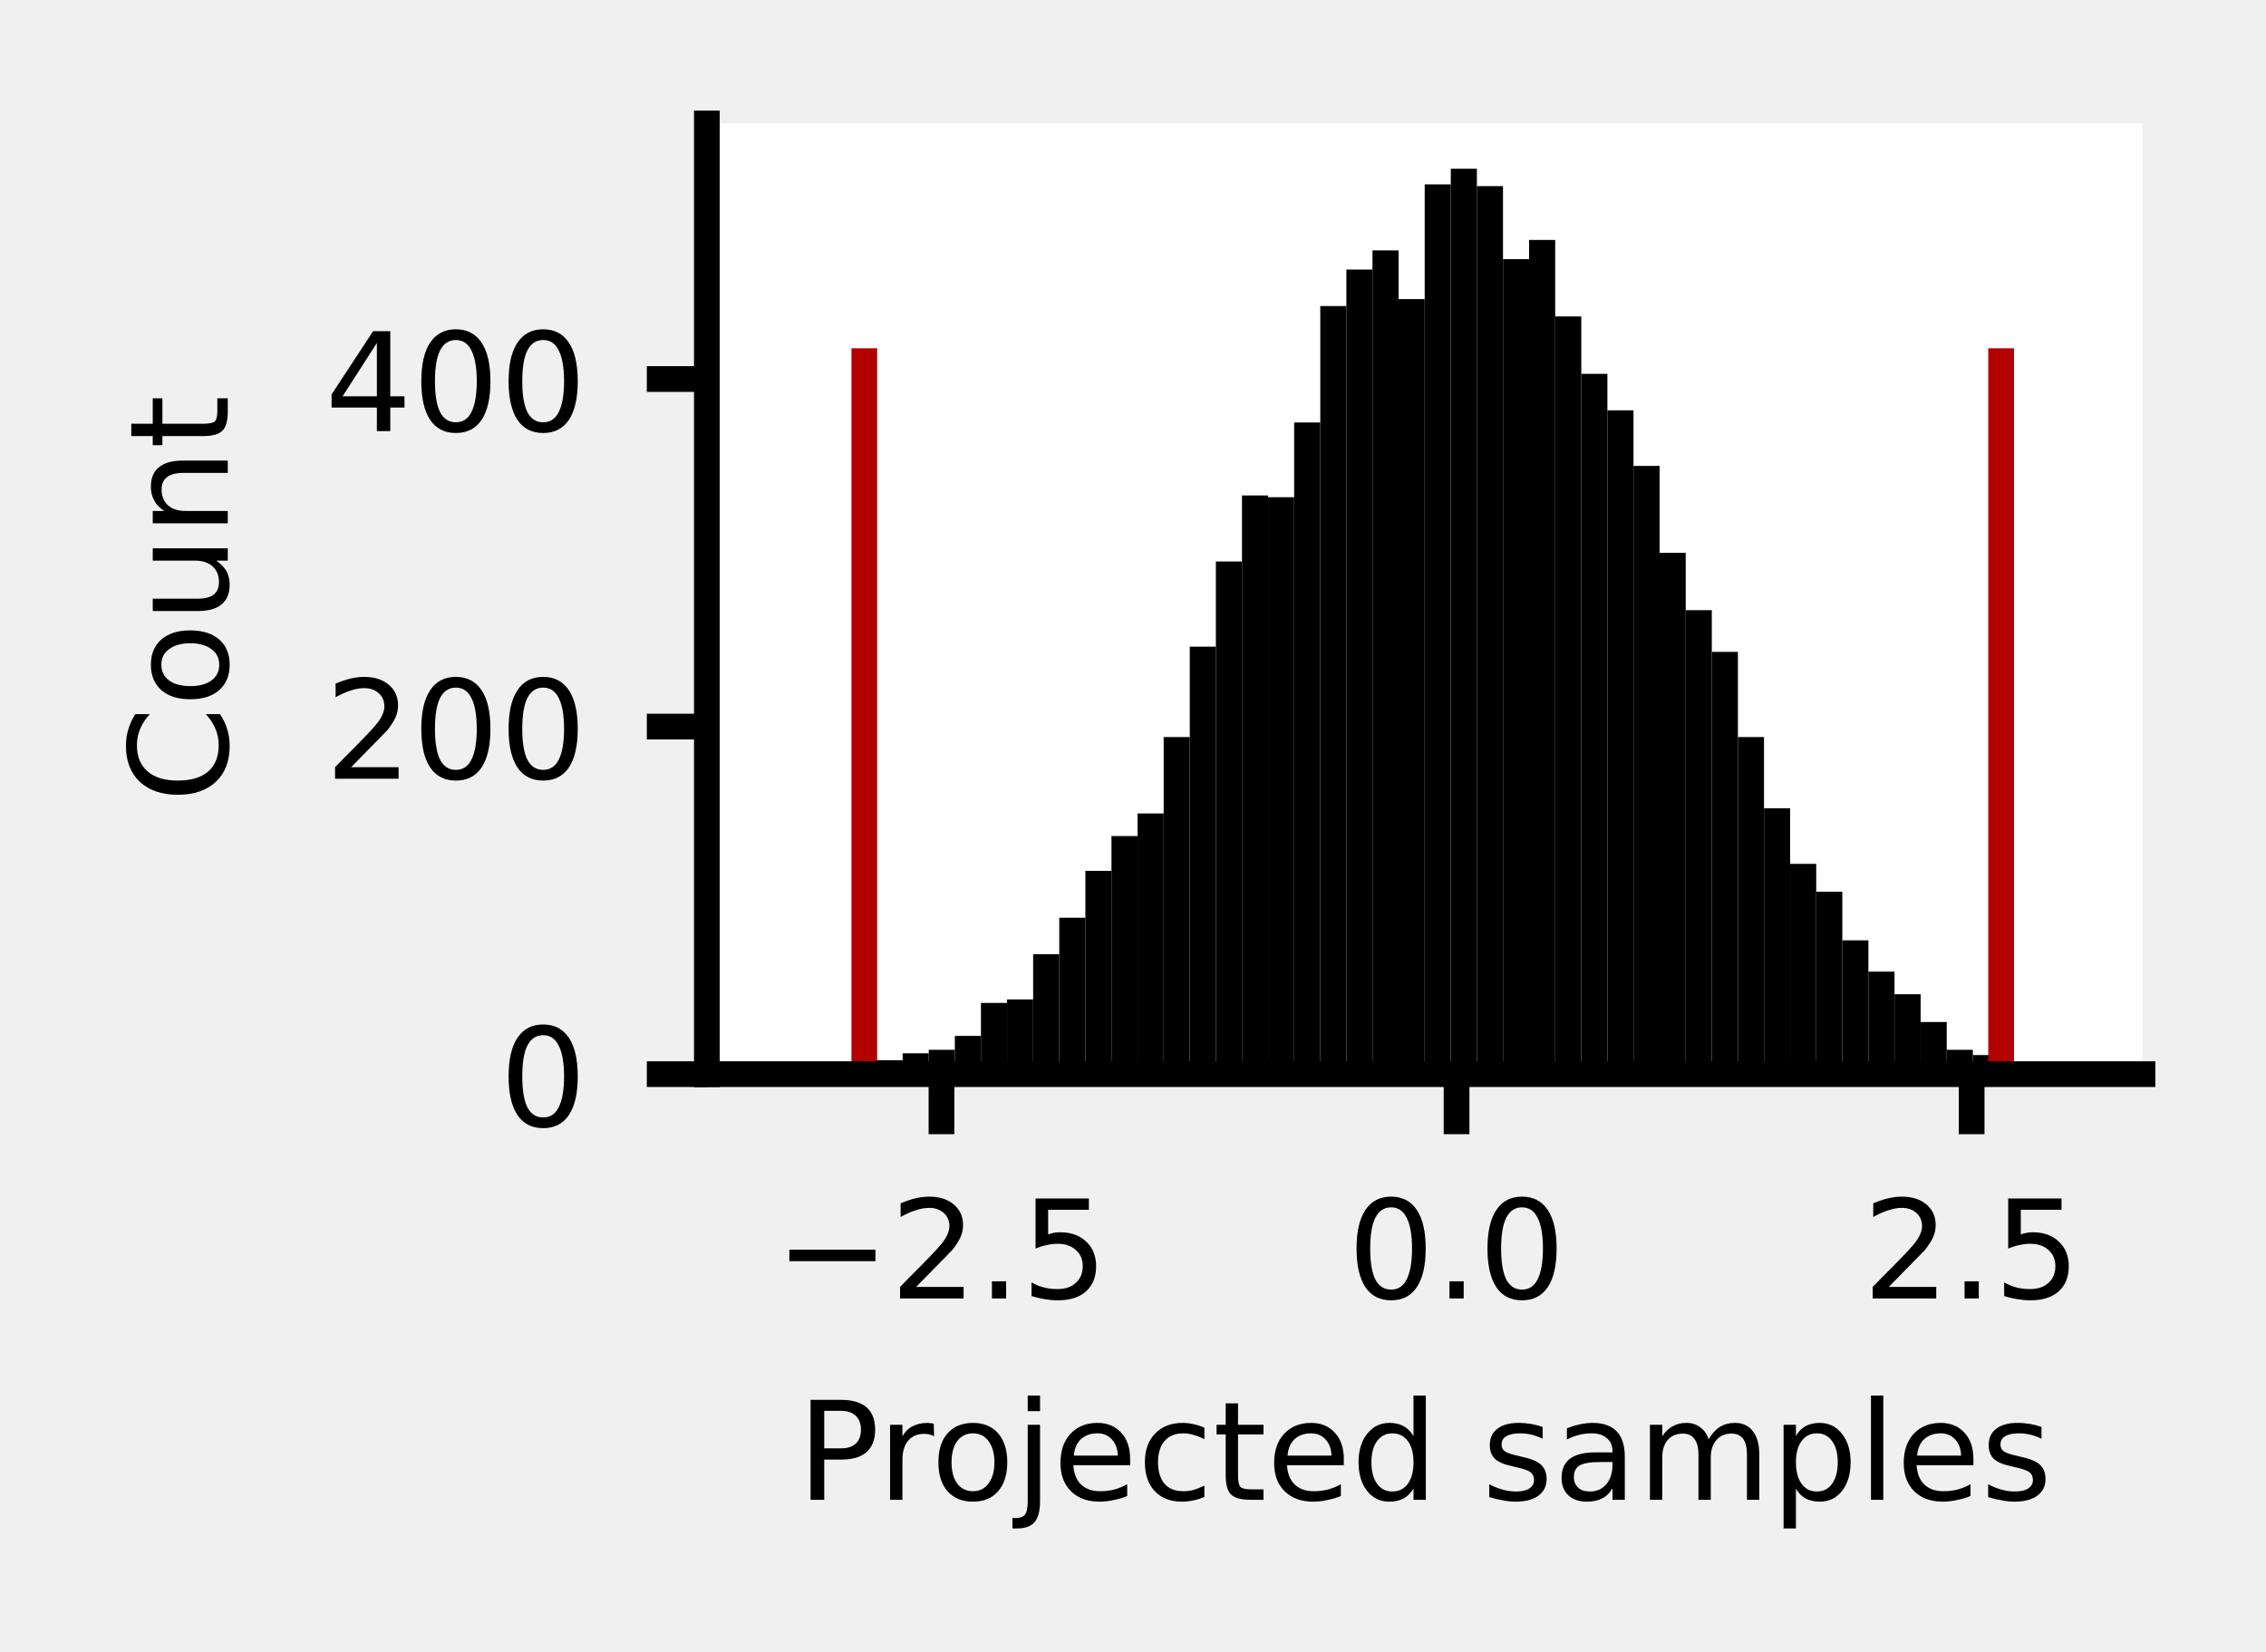
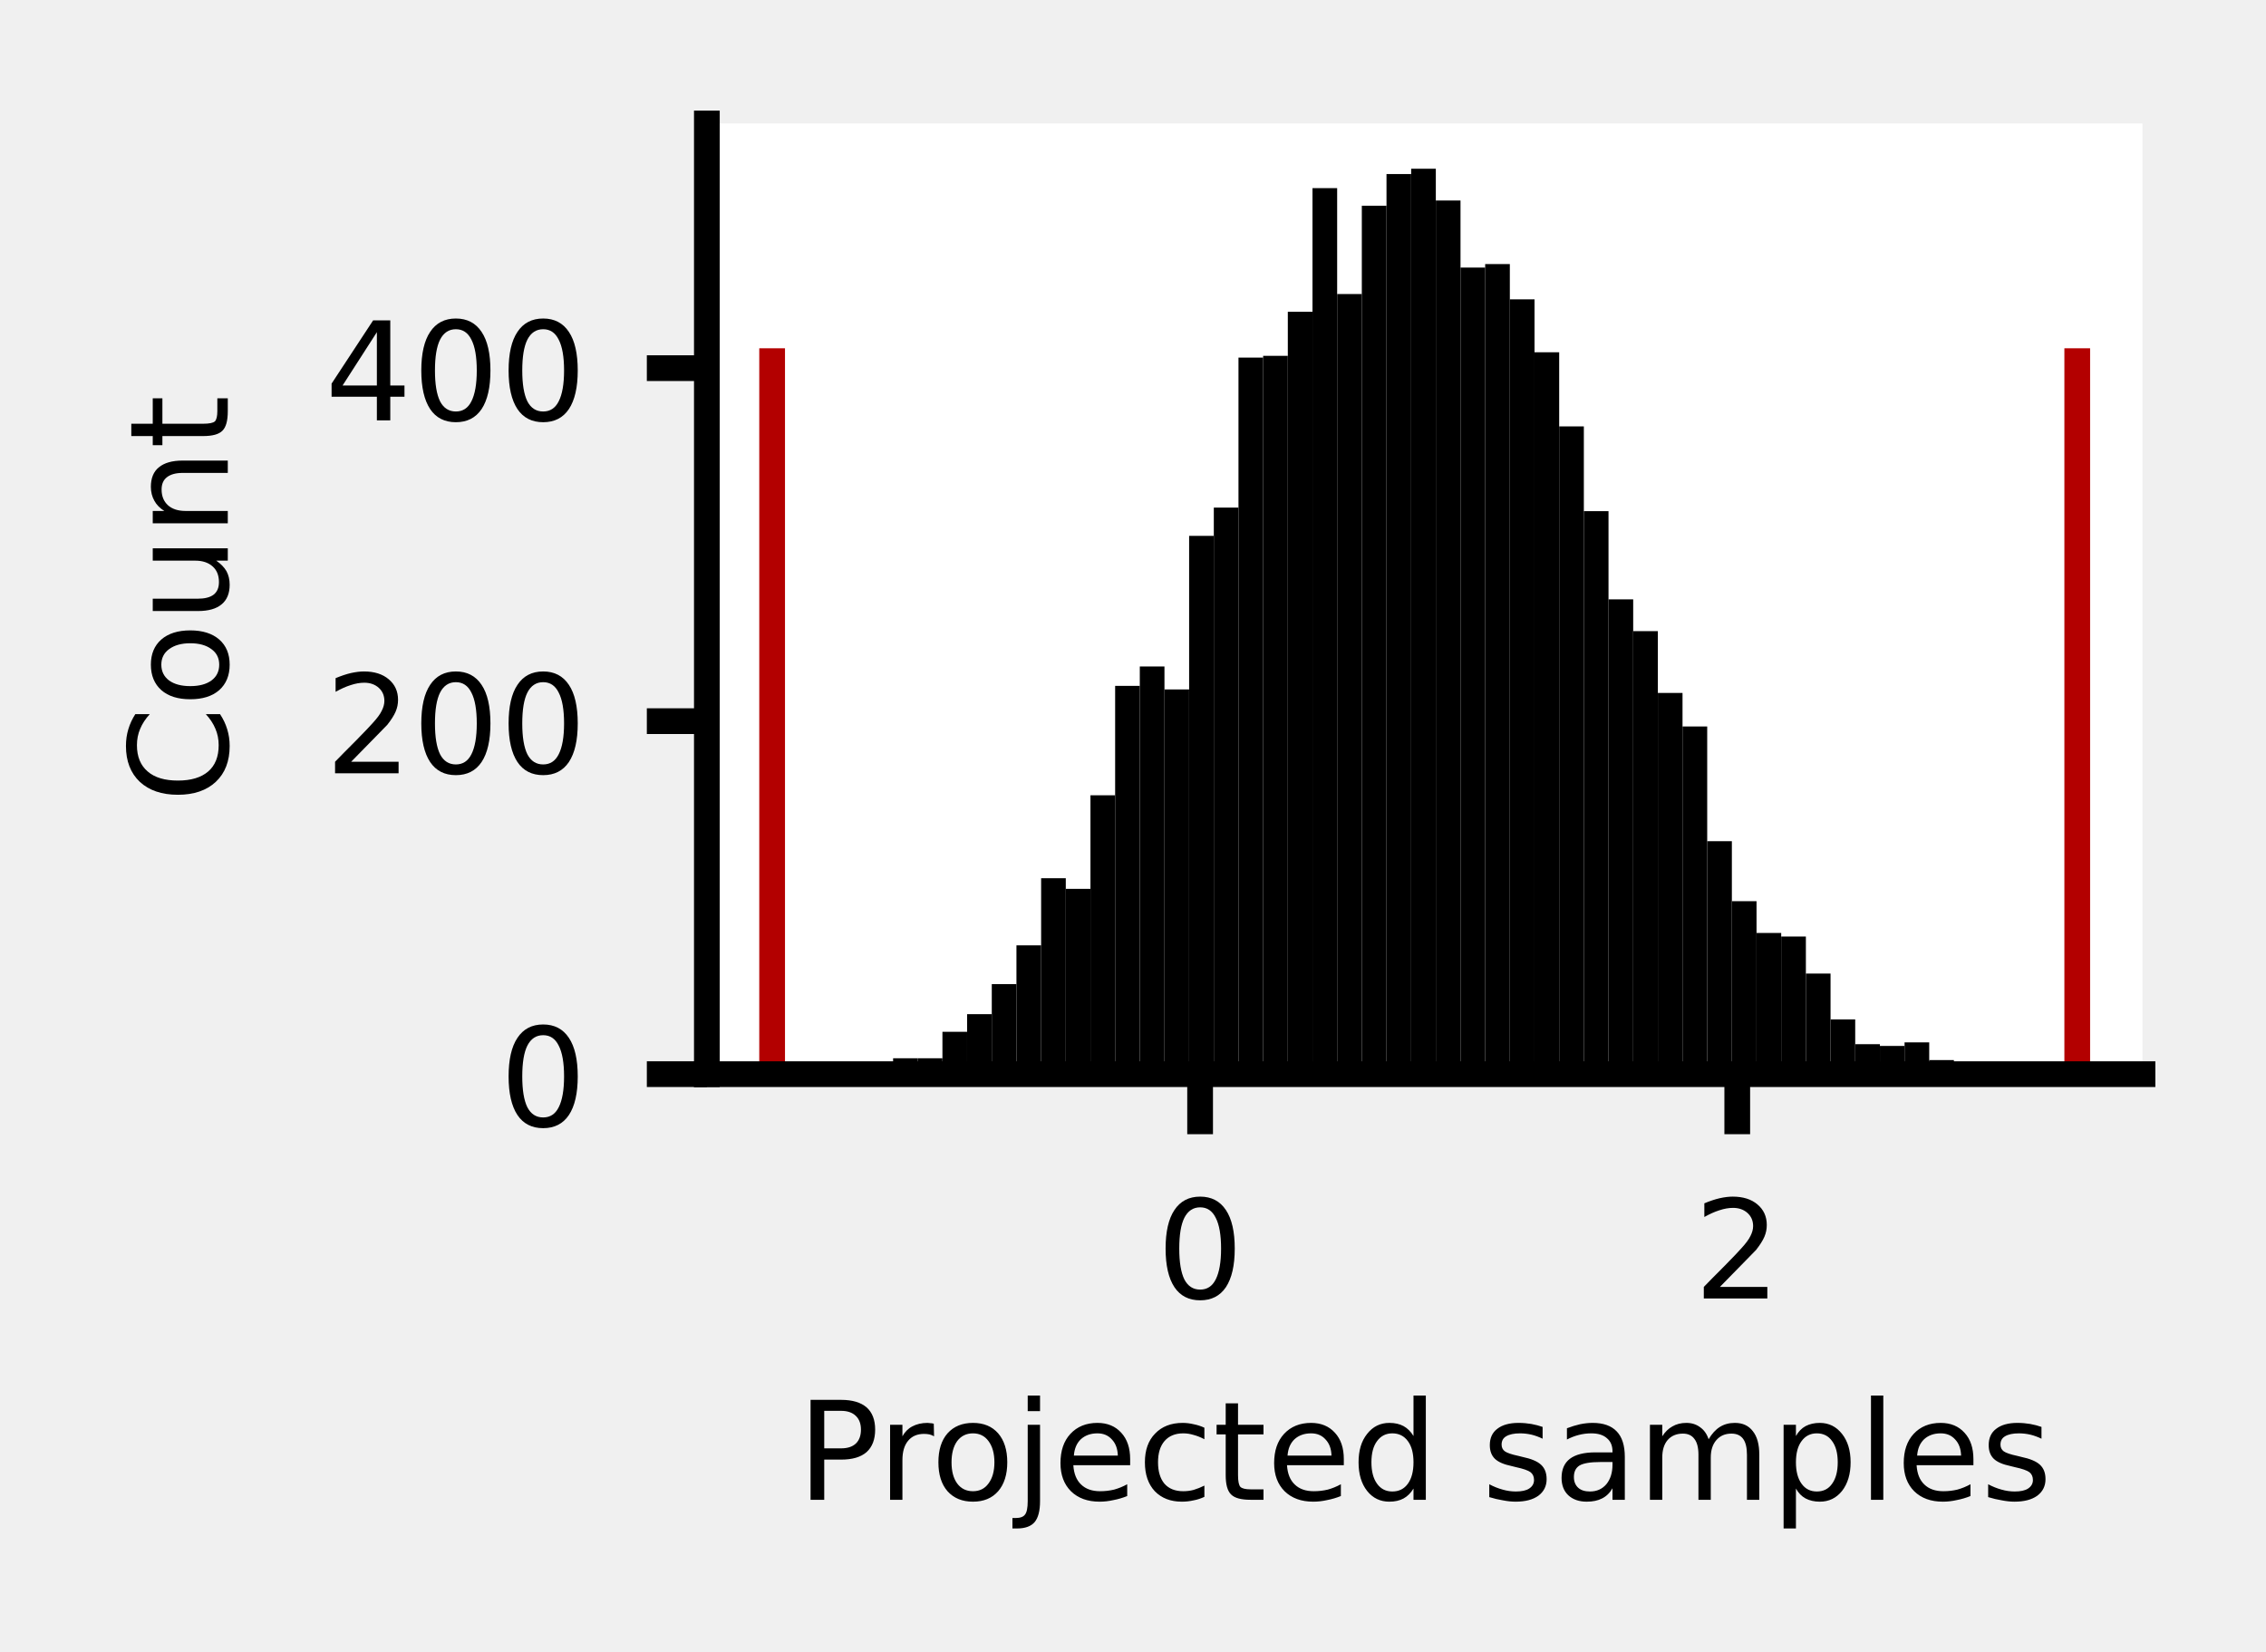
<svg xmlns="http://www.w3.org/2000/svg" xmlns:xlink="http://www.w3.org/1999/xlink" height="96.325pt" version="1.1" viewBox="0 0 132.113 96.325" width="132.113pt">
  <defs>
    <style type="text/css">*{stroke-linecap:butt;stroke-linejoin:round;}</style>
  </defs>
  <g id="figure_1">
    <g id="patch_1">
      <path d="M 0 96.325  L 132.113 96.325  L 132.113 0  L 0 0  z " style="fill:none;" />
    </g>
    <g id="axes_1">
      <g id="patch_2">
        <path d="M 41.212 62.64  L 124.912 62.64  L 124.912 7.2  L 41.212 7.2  z " style="fill:#ffffff;" />
      </g>
      <g id="patch_3">
-         <path clip-path="url(#pbbe498c634)" d="M 45.017 62.64  L 46.539 62.64  L 46.539 62.539  L 45.017 62.539  z " />
+         <path clip-path="url(#p10bfc293ee)" d="M 49.193 62.64  L 50.632 62.64  L 50.632 62.228  L 49.193 62.228  z " />
      </g>
      <g id="patch_4">
-         <path clip-path="url(#pbbe498c634)" d="M 46.539 62.64  L 48.061 62.64  L 48.061 62.64  L 46.539 62.64  z " />
+         <path clip-path="url(#p10bfc293ee)" d="M 50.632 62.64  L 52.07 62.64  L 52.07 62.331  L 50.632 62.331  z " />
      </g>
      <g id="patch_5">
-         <path clip-path="url(#pbbe498c634)" d="M 48.061 62.64  L 49.583 62.64  L 49.583 62.64  L 48.061 62.64  z " />
+         <path clip-path="url(#p10bfc293ee)" d="M 52.07 62.64  L 53.508 62.64  L 53.508 61.714  L 52.07 61.714  z " />
      </g>
      <g id="patch_6">
-         <path clip-path="url(#pbbe498c634)" d="M 49.583 62.64  L 51.104 62.64  L 51.104 62.437  L 49.583 62.437  z " />
+         <path clip-path="url(#p10bfc293ee)" d="M 53.508 62.64  L 54.946 62.64  L 54.946 61.714  L 53.508 61.714  z " />
      </g>
      <g id="patch_7">
-         <path clip-path="url(#pbbe498c634)" d="M 51.104 62.64  L 52.626 62.64  L 52.626 61.829  L 51.104 61.829  z " />
+         <path clip-path="url(#p10bfc293ee)" d="M 54.946 62.64  L 56.385 62.64  L 56.385 60.17  L 54.946 60.17  z " />
      </g>
      <g id="patch_8">
-         <path clip-path="url(#pbbe498c634)" d="M 52.626 62.64  L 54.148 62.64  L 54.148 61.424  L 52.626 61.424  z " />
+         <path clip-path="url(#p10bfc293ee)" d="M 56.385 62.64  L 57.823 62.64  L 57.823 59.141  L 56.385 59.141  z " />
      </g>
      <g id="patch_9">
-         <path clip-path="url(#pbbe498c634)" d="M 54.148 62.64  L 55.67 62.64  L 55.67 61.221  L 54.148 61.221  z " />
+         <path clip-path="url(#p10bfc293ee)" d="M 57.823 62.64  L 59.261 62.64  L 59.261 57.391  L 57.823 57.391  z " />
      </g>
      <g id="patch_10">
-         <path clip-path="url(#pbbe498c634)" d="M 55.67 62.64  L 57.192 62.64  L 57.192 60.41  L 55.67 60.41  z " />
+         <path clip-path="url(#p10bfc293ee)" d="M 59.261 62.64  L 60.7 62.64  L 60.7 55.127  L 59.261 55.127  z " />
      </g>
      <g id="patch_11">
-         <path clip-path="url(#pbbe498c634)" d="M 57.192 62.64  L 58.713 62.64  L 58.713 58.485  L 57.192 58.485  z " />
+         <path clip-path="url(#p10bfc293ee)" d="M 60.7 62.64  L 62.138 62.64  L 62.138 51.215  L 60.7 51.215  z " />
      </g>
      <g id="patch_12">
-         <path clip-path="url(#pbbe498c634)" d="M 58.713 62.64  L 60.235 62.64  L 60.235 58.282  L 58.713 58.282  z " />
+         <path clip-path="url(#p10bfc293ee)" d="M 62.138 62.64  L 63.576 62.64  L 63.576 51.833  L 62.138 51.833  z " />
      </g>
      <g id="patch_13">
-         <path clip-path="url(#pbbe498c634)" d="M 60.235 62.64  L 61.757 62.64  L 61.757 55.647  L 60.235 55.647  z " />
+         <path clip-path="url(#p10bfc293ee)" d="M 63.576 62.64  L 65.015 62.64  L 65.015 46.378  L 63.576 46.378  z " />
      </g>
      <g id="patch_14">
-         <path clip-path="url(#pbbe498c634)" d="M 61.757 62.64  L 63.279 62.64  L 63.279 53.519  L 61.757 53.519  z " />
+         <path clip-path="url(#p10bfc293ee)" d="M 65.015 62.64  L 66.453 62.64  L 66.453 39.997  L 65.015 39.997  z " />
      </g>
      <g id="patch_15">
-         <path clip-path="url(#pbbe498c634)" d="M 63.279 62.64  L 64.801 62.64  L 64.801 50.783  L 63.279 50.783  z " />
+         <path clip-path="url(#p10bfc293ee)" d="M 66.453 62.64  L 67.891 62.64  L 67.891 38.865  L 66.453 38.865  z " />
      </g>
      <g id="patch_16">
-         <path clip-path="url(#pbbe498c634)" d="M 64.801 62.64  L 66.322 62.64  L 66.322 48.756  L 64.801 48.756  z " />
+         <path clip-path="url(#p10bfc293ee)" d="M 67.891 62.64  L 69.329 62.64  L 69.329 40.203  L 67.891 40.203  z " />
      </g>
      <g id="patch_17">
-         <path clip-path="url(#pbbe498c634)" d="M 66.323 62.64  L 67.844 62.64  L 67.844 47.438  L 66.323 47.438  z " />
+         <path clip-path="url(#p10bfc293ee)" d="M 69.329 62.64  L 70.768 62.64  L 70.768 31.248  L 69.329 31.248  z " />
      </g>
      <g id="patch_18">
-         <path clip-path="url(#pbbe498c634)" d="M 67.844 62.64  L 69.366 62.64  L 69.366 42.979  L 67.844 42.979  z " />
+         <path clip-path="url(#p10bfc293ee)" d="M 70.768 62.64  L 72.206 62.64  L 72.206 29.601  L 70.768 29.601  z " />
      </g>
      <g id="patch_19">
-         <path clip-path="url(#pbbe498c634)" d="M 69.366 62.64  L 70.888 62.64  L 70.888 37.709  L 69.366 37.709  z " />
+         <path clip-path="url(#p10bfc293ee)" d="M 72.206 62.64  L 73.644 62.64  L 73.644 20.853  L 72.206 20.853  z " />
      </g>
      <g id="patch_20">
-         <path clip-path="url(#pbbe498c634)" d="M 70.888 62.64  L 72.41 62.64  L 72.41 32.744  L 70.888 32.744  z " />
+         <path clip-path="url(#p10bfc293ee)" d="M 73.644 62.64  L 75.083 62.64  L 75.083 20.75  L 73.644 20.75  z " />
      </g>
      <g id="patch_21">
-         <path clip-path="url(#pbbe498c634)" d="M 72.41 62.64  L 73.932 62.64  L 73.932 28.893  L 72.41 28.893  z " />
+         <path clip-path="url(#p10bfc293ee)" d="M 75.083 62.64  L 76.521 62.64  L 76.521 18.177  L 75.083 18.177  z " />
      </g>
      <g id="patch_22">
-         <path clip-path="url(#pbbe498c634)" d="M 73.932 62.64  L 75.453 62.64  L 75.453 28.994  L 73.932 28.994  z " />
+         <path clip-path="url(#p10bfc293ee)" d="M 76.521 62.64  L 77.959 62.64  L 77.959 10.972  L 76.521 10.972  z " />
      </g>
      <g id="patch_23">
-         <path clip-path="url(#pbbe498c634)" d="M 75.453 62.64  L 76.975 62.64  L 76.975 24.636  L 75.453 24.636  z " />
+         <path clip-path="url(#p10bfc293ee)" d="M 77.959 62.64  L 79.397 62.64  L 79.397 17.148  L 77.959 17.148  z " />
      </g>
      <g id="patch_24">
-         <path clip-path="url(#pbbe498c634)" d="M 76.975 62.64  L 78.497 62.64  L 78.497 17.846  L 76.975 17.846  z " />
+         <path clip-path="url(#p10bfc293ee)" d="M 79.397 62.64  L 80.836 62.64  L 80.836 12.001  L 79.397 12.001  z " />
      </g>
      <g id="patch_25">
-         <path clip-path="url(#pbbe498c634)" d="M 78.497 62.64  L 80.019 62.64  L 80.019 15.718  L 78.497 15.718  z " />
+         <path clip-path="url(#p10bfc293ee)" d="M 80.836 62.64  L 82.274 62.64  L 82.274 10.149  L 80.836 10.149  z " />
      </g>
      <g id="patch_26">
-         <path clip-path="url(#pbbe498c634)" d="M 80.019 62.64  L 81.541 62.64  L 81.541 14.603  L 80.019 14.603  z " />
+         <path clip-path="url(#p10bfc293ee)" d="M 82.274 62.64  L 83.712 62.64  L 83.712 9.84  L 82.274 9.84  z " />
      </g>
      <g id="patch_27">
-         <path clip-path="url(#pbbe498c634)" d="M 81.541 62.64  L 83.062 62.64  L 83.062 17.441  L 81.541 17.441  z " />
+         <path clip-path="url(#p10bfc293ee)" d="M 83.712 62.64  L 85.151 62.64  L 85.151 11.693  L 83.712 11.693  z " />
      </g>
      <g id="patch_28">
-         <path clip-path="url(#pbbe498c634)" d="M 83.063 62.64  L 84.584 62.64  L 84.584 10.752  L 83.063 10.752  z " />
+         <path clip-path="url(#p10bfc293ee)" d="M 85.151 62.64  L 86.589 62.64  L 86.589 15.604  L 85.151 15.604  z " />
      </g>
      <g id="patch_29">
-         <path clip-path="url(#pbbe498c634)" d="M 84.584 62.64  L 86.106 62.64  L 86.106 9.84  L 84.584 9.84  z " />
+         <path clip-path="url(#p10bfc293ee)" d="M 86.589 62.64  L 88.027 62.64  L 88.027 15.398  L 86.589 15.398  z " />
      </g>
      <g id="patch_30">
-         <path clip-path="url(#pbbe498c634)" d="M 86.106 62.64  L 87.628 62.64  L 87.628 10.853  L 86.106 10.853  z " />
+         <path clip-path="url(#p10bfc293ee)" d="M 88.027 62.64  L 89.466 62.64  L 89.466 17.456  L 88.027 17.456  z " />
      </g>
      <g id="patch_31">
-         <path clip-path="url(#pbbe498c634)" d="M 87.628 62.64  L 89.15 62.64  L 89.15 15.11  L 87.628 15.11  z " />
+         <path clip-path="url(#p10bfc293ee)" d="M 89.466 62.64  L 90.904 62.64  L 90.904 20.544  L 89.466 20.544  z " />
      </g>
      <g id="patch_32">
-         <path clip-path="url(#pbbe498c634)" d="M 89.15 62.64  L 90.672 62.64  L 90.672 13.995  L 89.15 13.995  z " />
+         <path clip-path="url(#p10bfc293ee)" d="M 90.904 62.64  L 92.342 62.64  L 92.342 24.867  L 90.904 24.867  z " />
      </g>
      <g id="patch_33">
-         <path clip-path="url(#pbbe498c634)" d="M 90.672 62.64  L 92.193 62.64  L 92.193 18.454  L 90.672 18.454  z " />
+         <path clip-path="url(#p10bfc293ee)" d="M 92.342 62.64  L 93.78 62.64  L 93.78 29.807  L 92.342 29.807  z " />
      </g>
      <g id="patch_34">
-         <path clip-path="url(#pbbe498c634)" d="M 92.193 62.64  L 93.715 62.64  L 93.715 21.799  L 92.193 21.799  z " />
+         <path clip-path="url(#p10bfc293ee)" d="M 93.78 62.64  L 95.219 62.64  L 95.219 34.953  L 93.78 34.953  z " />
      </g>
      <g id="patch_35">
-         <path clip-path="url(#pbbe498c634)" d="M 93.715 62.64  L 95.237 62.64  L 95.237 23.927  L 93.715 23.927  z " />
+         <path clip-path="url(#p10bfc293ee)" d="M 95.219 62.64  L 96.657 62.64  L 96.657 36.806  L 95.219 36.806  z " />
      </g>
      <g id="patch_36">
-         <path clip-path="url(#pbbe498c634)" d="M 95.237 62.64  L 96.759 62.64  L 96.759 27.17  L 95.237 27.17  z " />
+         <path clip-path="url(#p10bfc293ee)" d="M 96.657 62.64  L 98.095 62.64  L 98.095 40.408  L 96.657 40.408  z " />
      </g>
      <g id="patch_37">
-         <path clip-path="url(#pbbe498c634)" d="M 96.759 62.64  L 98.281 62.64  L 98.281 32.237  L 96.759 32.237  z " />
+         <path clip-path="url(#p10bfc293ee)" d="M 98.095 62.64  L 99.534 62.64  L 99.534 42.364  L 98.095 42.364  z " />
      </g>
      <g id="patch_38">
-         <path clip-path="url(#pbbe498c634)" d="M 98.281 62.64  L 99.802 62.64  L 99.802 35.581  L 98.281 35.581  z " />
+         <path clip-path="url(#p10bfc293ee)" d="M 99.534 62.64  L 100.972 62.64  L 100.972 49.054  L 99.534 49.054  z " />
      </g>
      <g id="patch_39">
-         <path clip-path="url(#pbbe498c634)" d="M 99.803 62.64  L 101.324 62.64  L 101.324 38.014  L 99.803 38.014  z " />
+         <path clip-path="url(#p10bfc293ee)" d="M 100.972 62.64  L 102.41 62.64  L 102.41 52.553  L 100.972 52.553  z " />
      </g>
      <g id="patch_40">
-         <path clip-path="url(#pbbe498c634)" d="M 101.324 62.64  L 102.846 62.64  L 102.846 42.979  L 101.324 42.979  z " />
+         <path clip-path="url(#p10bfc293ee)" d="M 102.41 62.64  L 103.848 62.64  L 103.848 54.406  L 102.41 54.406  z " />
      </g>
      <g id="patch_41">
-         <path clip-path="url(#pbbe498c634)" d="M 102.846 62.64  L 104.368 62.64  L 104.368 47.134  L 102.846 47.134  z " />
+         <path clip-path="url(#p10bfc293ee)" d="M 103.848 62.64  L 105.287 62.64  L 105.287 54.612  L 103.848 54.612  z " />
      </g>
      <g id="patch_42">
-         <path clip-path="url(#pbbe498c634)" d="M 104.368 62.64  L 105.89 62.64  L 105.89 50.377  L 104.368 50.377  z " />
+         <path clip-path="url(#p10bfc293ee)" d="M 105.287 62.64  L 106.725 62.64  L 106.725 56.773  L 105.287 56.773  z " />
      </g>
      <g id="patch_43">
-         <path clip-path="url(#pbbe498c634)" d="M 105.89 62.64  L 107.412 62.64  L 107.412 51.999  L 105.89 51.999  z " />
+         <path clip-path="url(#p10bfc293ee)" d="M 106.725 62.64  L 108.163 62.64  L 108.163 59.449  L 106.725 59.449  z " />
      </g>
      <g id="patch_44">
-         <path clip-path="url(#pbbe498c634)" d="M 107.412 62.64  L 108.933 62.64  L 108.933 54.837  L 107.412 54.837  z " />
+         <path clip-path="url(#p10bfc293ee)" d="M 108.163 62.64  L 109.602 62.64  L 109.602 60.89  L 108.163 60.89  z " />
      </g>
      <g id="patch_45">
-         <path clip-path="url(#pbbe498c634)" d="M 108.933 62.64  L 110.455 62.64  L 110.455 56.661  L 108.933 56.661  z " />
+         <path clip-path="url(#p10bfc293ee)" d="M 109.602 62.64  L 111.04 62.64  L 111.04 60.993  L 109.602 60.993  z " />
      </g>
      <g id="patch_46">
-         <path clip-path="url(#pbbe498c634)" d="M 110.455 62.64  L 111.977 62.64  L 111.977 57.978  L 110.455 57.978  z " />
+         <path clip-path="url(#p10bfc293ee)" d="M 111.04 62.64  L 112.478 62.64  L 112.478 60.787  L 111.04 60.787  z " />
      </g>
      <g id="patch_47">
-         <path clip-path="url(#pbbe498c634)" d="M 111.977 62.64  L 113.499 62.64  L 113.499 59.6  L 111.977 59.6  z " />
+         <path clip-path="url(#p10bfc293ee)" d="M 112.478 62.64  L 113.916 62.64  L 113.916 61.817  L 112.478 61.817  z " />
      </g>
      <g id="patch_48">
-         <path clip-path="url(#pbbe498c634)" d="M 113.499 62.64  L 115.021 62.64  L 115.021 61.221  L 113.499 61.221  z " />
+         <path clip-path="url(#p10bfc293ee)" d="M 113.916 62.64  L 115.355 62.64  L 115.355 62.331  L 113.916 62.331  z " />
      </g>
      <g id="patch_49">
-         <path clip-path="url(#pbbe498c634)" d="M 115.021 62.64  L 116.543 62.64  L 116.543 61.525  L 115.021 61.525  z " />
+         <path clip-path="url(#p10bfc293ee)" d="M 115.355 62.64  L 116.793 62.64  L 116.793 62.537  L 115.355 62.537  z " />
      </g>
      <g id="patch_50">
-         <path clip-path="url(#pbbe498c634)" d="M 116.543 62.64  L 118.064 62.64  L 118.064 62.437  L 116.543 62.437  z " />
+         <path clip-path="url(#p10bfc293ee)" d="M 116.793 62.64  L 118.231 62.64  L 118.231 62.537  L 116.793 62.537  z " />
      </g>
      <g id="patch_51">
-         <path clip-path="url(#pbbe498c634)" d="M 118.064 62.64  L 119.586 62.64  L 119.586 62.235  L 118.064 62.235  z " />
+         <path clip-path="url(#p10bfc293ee)" d="M 118.231 62.64  L 119.67 62.64  L 119.67 62.64  L 118.231 62.64  z " />
      </g>
      <g id="patch_52">
-         <path clip-path="url(#pbbe498c634)" d="M 119.586 62.64  L 121.108 62.64  L 121.108 62.235  L 119.586 62.235  z " />
+         <path clip-path="url(#p10bfc293ee)" d="M 119.67 62.64  L 121.108 62.64  L 121.108 62.434  L 119.67 62.434  z " />
      </g>
      <g id="matplotlib.axis_1">
        <g id="xtick_1">
          <g id="line2d_1">
            <defs>
-               <path d="M 0 0  L 0 3.5  " id="m34234ee1ce" style="stroke:#000000;stroke-width:1.5;" />
+               <path d="M 0 0  L 0 3.5  " id="mdb87fb8a61" style="stroke:#000000;stroke-width:1.5;" />
            </defs>
            <g>
-               <use style="stroke:#000000;stroke-width:1.5;" x="54.891" xlink:href="#m34234ee1ce" y="62.64" />
+               <use style="stroke:#000000;stroke-width:1.5;" x="69.969" xlink:href="#mdb87fb8a61" y="62.64" />
            </g>
          </g>
          <g id="text_1">
-             <text style="font-family:DejaVu Sans;font-size:8px;font-stretch:normal;font-style:normal;font-weight:normal;text-anchor:middle;" transform="rotate(-0, 54.89073, 75.71875)" x="54.891" y="75.719">−2.5</text>
+             <text style="font-family:DejaVu Sans;font-size:8px;font-stretch:normal;font-style:normal;font-weight:normal;text-anchor:middle;" transform="rotate(-0, 69.96857, 75.71875)" x="69.969" y="75.719">0</text>
          </g>
        </g>
        <g id="xtick_2">
          <g id="line2d_2">
            <g>
-               <use style="stroke:#000000;stroke-width:1.5;" x="84.921" xlink:href="#m34234ee1ce" y="62.64" />
+               <use style="stroke:#000000;stroke-width:1.5;" x="101.286" xlink:href="#mdb87fb8a61" y="62.64" />
            </g>
          </g>
          <g id="text_2">
-             <text style="font-family:DejaVu Sans;font-size:8px;font-stretch:normal;font-style:normal;font-weight:normal;text-anchor:middle;" transform="rotate(-0, 84.92086, 75.71875)" x="84.921" y="75.719">0.0</text>
-           </g>
-         </g>
-         <g id="xtick_3">
-           <g id="line2d_3">
-             <g>
-               <use style="stroke:#000000;stroke-width:1.5;" x="114.951" xlink:href="#m34234ee1ce" y="62.64" />
-             </g>
-           </g>
-           <g id="text_3">
-             <text style="font-family:DejaVu Sans;font-size:8px;font-stretch:normal;font-style:normal;font-weight:normal;text-anchor:middle;" transform="rotate(-0, 114.951, 75.71875)" x="114.951" y="75.719">2.5</text>
-           </g>
-         </g>
-         <g id="text_4">
+             <text style="font-family:DejaVu Sans;font-size:8px;font-stretch:normal;font-style:normal;font-weight:normal;text-anchor:middle;" transform="rotate(-0, 101.2861, 75.71875)" x="101.286" y="75.719">2</text>
+           </g>
+         </g>
+         <g id="text_3">
          <text style="font-family:DejaVu Sans;font-size:8px;font-stretch:normal;font-style:normal;font-weight:normal;text-anchor:middle;" transform="rotate(-0, 83.0625, 87.46125)" x="83.062" y="87.461">Projected samples</text>
        </g>
      </g>
      <g id="matplotlib.axis_2">
        <g id="ytick_1">
+           <g id="line2d_3">
+             <defs>
+               <path d="M 0 0  L -3.5 0  " id="m5950a84e7a" style="stroke:#000000;stroke-width:1.5;" />
+             </defs>
+             <g>
+               <use style="stroke:#000000;stroke-width:1.5;" x="41.212" xlink:href="#m5950a84e7a" y="62.64" />
+             </g>
+           </g>
+           <g id="text_4">
+             <text style="font-family:DejaVu Sans;font-size:8px;font-stretch:normal;font-style:normal;font-weight:normal;text-anchor:end;" transform="rotate(-0, 34.2125, 65.67937)" x="34.212" y="65.679">0</text>
+           </g>
+         </g>
+         <g id="ytick_2">
          <g id="line2d_4">
-             <defs>
-               <path d="M 0 0  L -3.5 0  " id="m959841a910" style="stroke:#000000;stroke-width:1.5;" />
-             </defs>
-             <g>
-               <use style="stroke:#000000;stroke-width:1.5;" x="41.212" xlink:href="#m959841a910" y="62.64" />
+             <g>
+               <use style="stroke:#000000;stroke-width:1.5;" x="41.212" xlink:href="#m5950a84e7a" y="42.055" />
            </g>
          </g>
          <g id="text_5">
-             <text style="font-family:DejaVu Sans;font-size:8px;font-stretch:normal;font-style:normal;font-weight:normal;text-anchor:end;" transform="rotate(-0, 34.2125, 65.67937)" x="34.212" y="65.679">0</text>
-           </g>
-         </g>
-         <g id="ytick_2">
+             <text style="font-family:DejaVu Sans;font-size:8px;font-stretch:normal;font-style:normal;font-weight:normal;text-anchor:end;" transform="rotate(-0, 34.2125, 45.09458)" x="34.212" y="45.095">200</text>
+           </g>
+         </g>
+         <g id="ytick_3">
          <g id="line2d_5">
            <g>
-               <use style="stroke:#000000;stroke-width:1.5;" x="41.212" xlink:href="#m959841a910" y="42.371" />
+               <use style="stroke:#000000;stroke-width:1.5;" x="41.212" xlink:href="#m5950a84e7a" y="21.47" />
            </g>
          </g>
          <g id="text_6">
-             <text style="font-family:DejaVu Sans;font-size:8px;font-stretch:normal;font-style:normal;font-weight:normal;text-anchor:end;" transform="rotate(-0, 34.2125, 45.41066)" x="34.212" y="45.411">200</text>
-           </g>
-         </g>
-         <g id="ytick_3">
-           <g id="line2d_6">
-             <g>
-               <use style="stroke:#000000;stroke-width:1.5;" x="41.212" xlink:href="#m959841a910" y="22.103" />
-             </g>
-           </g>
-           <g id="text_7">
-             <text style="font-family:DejaVu Sans;font-size:8px;font-stretch:normal;font-style:normal;font-weight:normal;text-anchor:end;" transform="rotate(-0, 34.2125, 25.14195)" x="34.212" y="25.142">400</text>
-           </g>
-         </g>
-         <g id="text_8">
+             <text style="font-family:DejaVu Sans;font-size:8px;font-stretch:normal;font-style:normal;font-weight:normal;text-anchor:end;" transform="rotate(-0, 34.2125, 24.50978)" x="34.212" y="24.51">400</text>
+           </g>
+         </g>
+         <g id="text_7">
          <text style="font-family:DejaVu Sans;font-size:8px;font-stretch:normal;font-style:normal;font-weight:normal;text-anchor:middle;" transform="rotate(-90, 13.27875, 34.92)" x="13.279" y="34.92">Count</text>
        </g>
      </g>
+       <g id="line2d_6">
+         <path clip-path="url(#p10bfc293ee)" d="M 45.017 62.64  L 45.017 21.06  " style="fill:none;stroke:#b30000;stroke-linecap:square;stroke-width:1.5;" />
+       </g>
      <g id="line2d_7">
-         <path clip-path="url(#pbbe498c634)" d="M 50.392 62.64  L 50.392 21.06  " style="fill:none;stroke:#b30000;stroke-linecap:square;stroke-width:1.5;" />
-       </g>
-       <g id="line2d_8">
-         <path clip-path="url(#pbbe498c634)" d="M 116.671 62.64  L 116.671 21.06  " style="fill:none;stroke:#b30000;stroke-linecap:square;stroke-width:1.5;" />
+         <path clip-path="url(#p10bfc293ee)" d="M 121.108 62.64  L 121.108 21.06  " style="fill:none;stroke:#b30000;stroke-linecap:square;stroke-width:1.5;" />
      </g>
      <g id="patch_53">
        <path d="M 41.212 62.64  L 41.212 7.2  " style="fill:none;stroke:#000000;stroke-linecap:square;stroke-linejoin:miter;stroke-width:1.5;" />
      </g>
      <g id="patch_54">
        <path d="M 41.212 62.64  L 124.912 62.64  " style="fill:none;stroke:#000000;stroke-linecap:square;stroke-linejoin:miter;stroke-width:1.5;" />
      </g>
    </g>
  </g>
  <defs>
-     <clipPath id="pbbe498c634">
+     <clipPath id="p10bfc293ee">
      <rect height="55.44" width="83.7" x="41.212" y="7.2" />
    </clipPath>
  </defs>
</svg>
